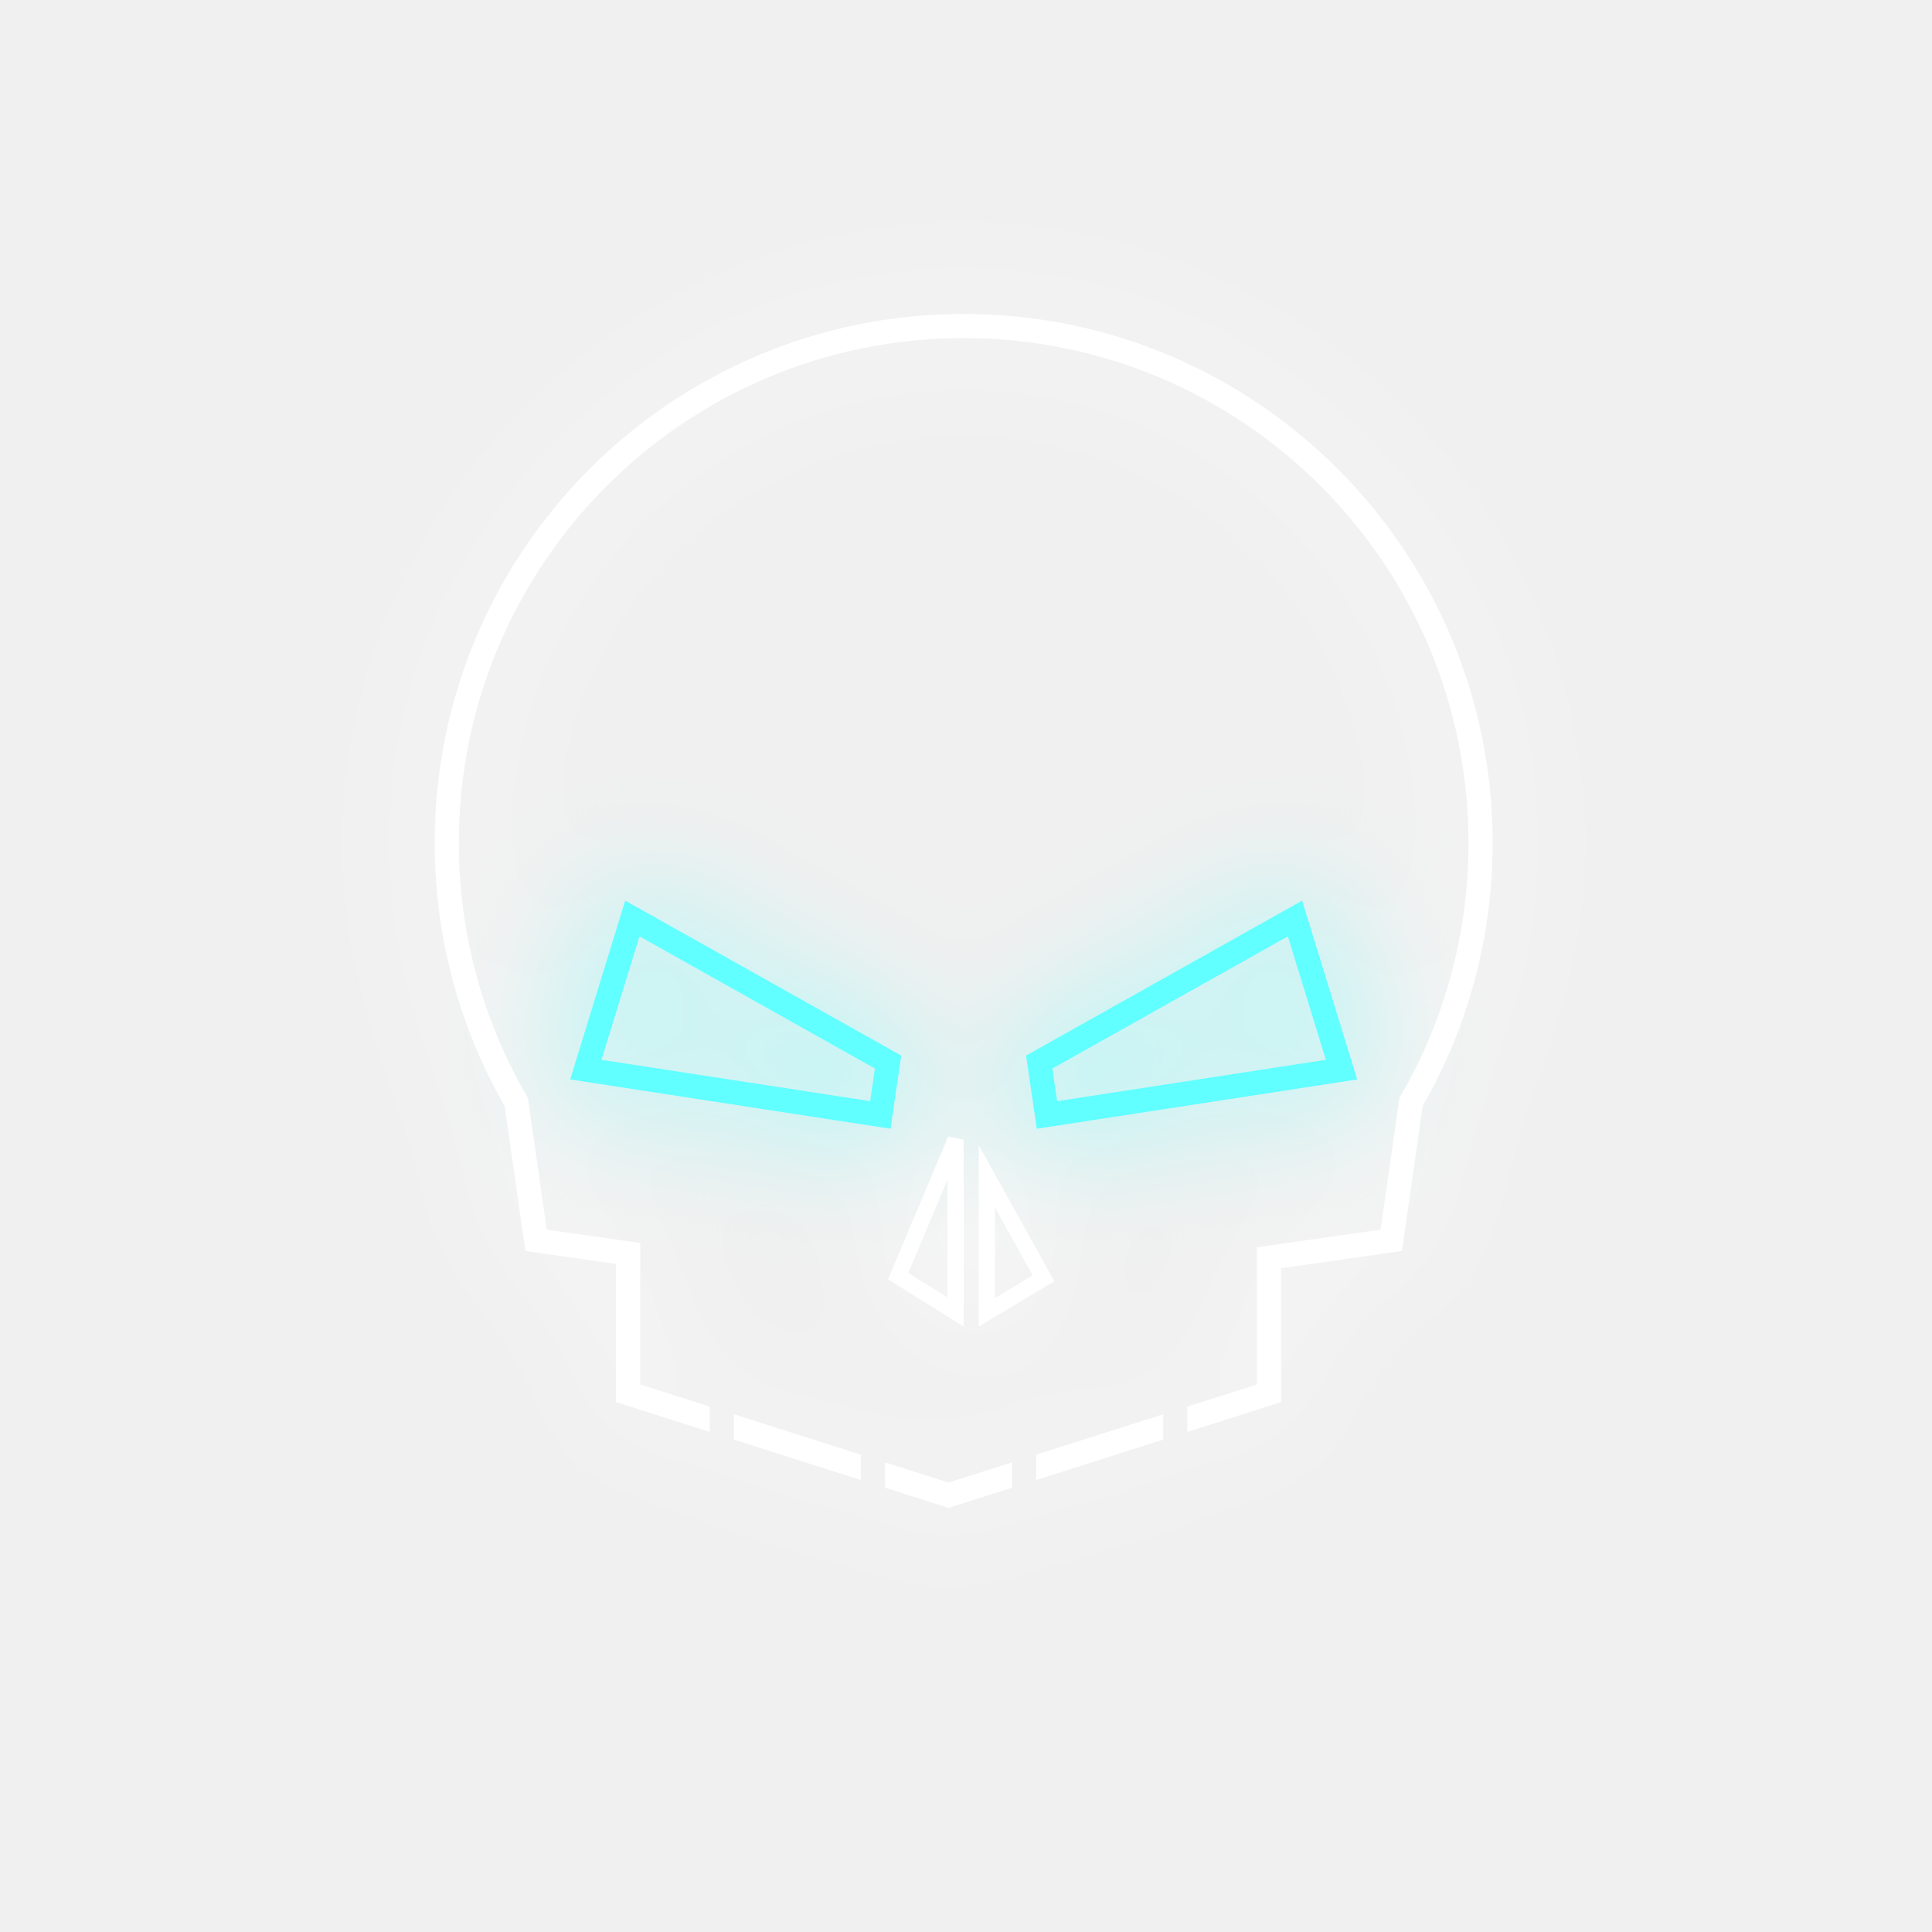
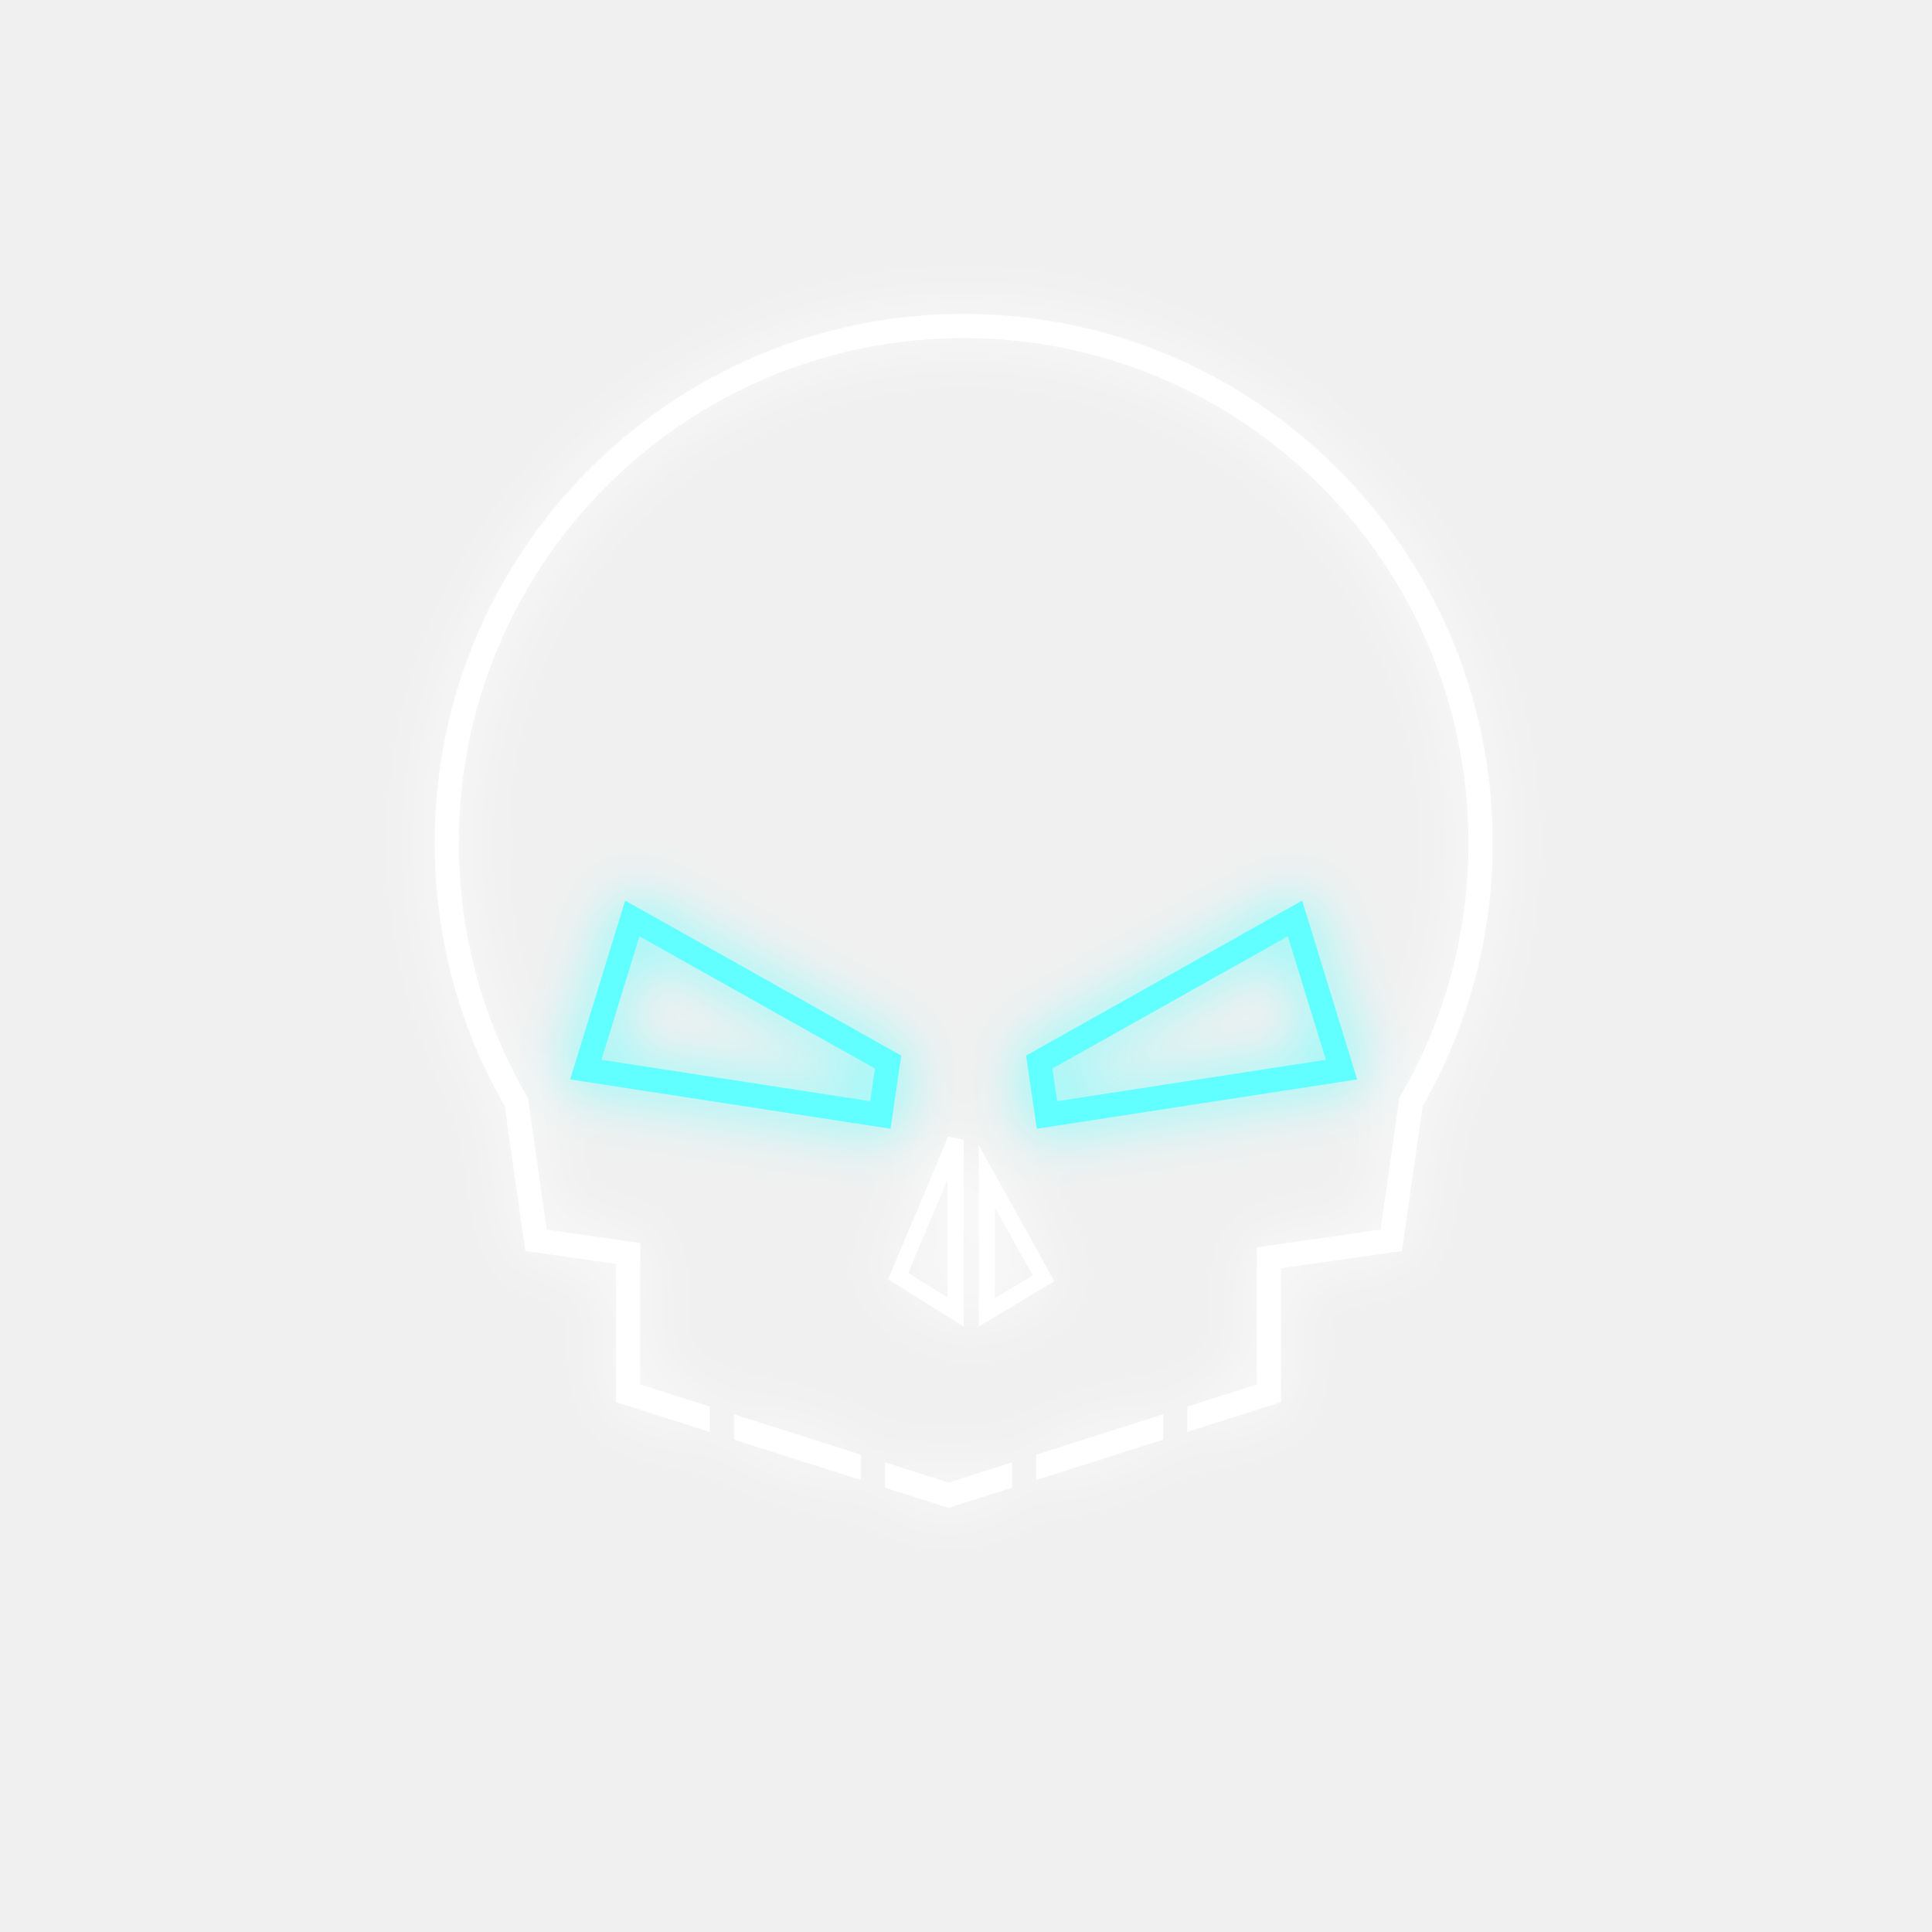
<svg xmlns="http://www.w3.org/2000/svg" width="240" height="240" fill="none">
  <g filter="url(#filter0_f)">
-     <path d="M78.55 114.097l31.772 17.836-.963 6.571-36.586-5.632 5.777-18.775zM160.869 114.097l-31.772 17.836.963 6.571 36.586-5.632-5.777-18.775z" stroke="#61FFFF" stroke-width="3" />
+     <path fill-rule="evenodd" clip-rule="evenodd" d="M77.663 111.879l34.293 19.251-1.332 9.087-39.795-6.127 6.834-22.211zm1.774 4.437l-4.72 15.337 33.377 5.139.594-4.056-29.251-16.42zM161.756 111.879l-34.293 19.251 1.332 9.087 39.795-6.127-6.834-22.211zm-1.774 4.437l4.719 15.337-33.376 5.139-.594-4.056 29.251-16.42z" fill="#61FFFF" />
    <path d="M118.709 162.984l-7.135-4.46 7.135-16.946v21.406zM129.627 158.796l-7.043 4.226v-16.904l7.043 12.678z" stroke="#fff" stroke-width="2" />
    <path fill-rule="evenodd" clip-rule="evenodd" d="M79.529 157.01v-2.602l-2.576-.368-9.036-1.291-2.254-15.777-.081-.571-.287-.499C60.018 126.718 57 116.071 57 104.71 57 70.076 85.076 42 119.71 42s62.71 28.076 62.71 62.71c0 11.361-3.018 22.009-8.295 31.193l-.287.5-.082.57-2.253 15.776-12.791 1.828-2.576.368v17.036l-8.64 2.749v3.149l11.64-3.704v-16.629l15.018-2.145 2.572-18.003c5.531-9.628 8.694-20.788 8.694-32.688 0-36.29-29.419-65.71-65.71-65.71C83.42 39 54 68.42 54 104.71c0 11.899 3.163 23.059 8.693 32.686l2.573 18.005 11.263 1.609v17.165l11.645 3.705v-3.148l-8.645-2.751V157.01zm11.645 18.677v3.148l15.773 5.019v-3.148l-15.773-5.019zm18.773 5.973v3.148l7.885 2.509 7.891-2.51v-3.149l-7.891 2.511-7.885-2.509zm18.776-.956v3.148l15.773-5.019v-3.148l-15.773 5.019z" fill="#fff" />
  </g>
-   <path d="M78.55 114.097l31.772 17.836-.963 6.571-36.586-5.632 5.777-18.775zM160.869 114.097l-31.772 17.836.963 6.571 36.586-5.632-5.777-18.775z" stroke="#61FFFF" stroke-width="3" />
-   <path d="M118.709 162.984l-7.135-4.46 7.135-16.946v21.406zM129.627 158.796l-7.043 4.226v-16.904l7.043 12.678z" stroke="#fff" stroke-width="2" />
+   <path fill-rule="evenodd" clip-rule="evenodd" d="M77.663 111.879l34.293 19.251-1.332 9.087-39.795-6.127 6.834-22.211zm1.774 4.437l-4.72 15.337 33.377 5.139.594-4.056-29.251-16.42zM161.756 111.879l-34.293 19.251 1.332 9.087 39.795-6.127-6.834-22.211zm-1.774 4.437l4.719 15.337-33.376 5.139-.594-4.056 29.251-16.42z" fill="#61FFFF" />
+   <path d="M118.709 162.984l-7.135-4.46 7.135-16.946v21.406zM122.584 163.022v-16.904l7.043 12.678-7.043 4.226z" stroke="#fff" stroke-width="2" />
  <path fill-rule="evenodd" clip-rule="evenodd" d="M79.529 157.01v-2.602l-2.576-.368-9.036-1.291-2.254-15.777-.081-.571-.287-.499C60.018 126.718 57 116.071 57 104.71 57 70.076 85.076 42 119.71 42s62.71 28.076 62.71 62.71c0 11.361-3.018 22.009-8.295 31.193l-.287.5-.082.57-2.253 15.776-12.791 1.828-2.576.368v17.036l-8.64 2.749v3.149l11.64-3.704v-16.629l15.018-2.145 2.572-18.003c5.531-9.628 8.694-20.788 8.694-32.688 0-36.29-29.419-65.71-65.71-65.71C83.42 39 54 68.42 54 104.71c0 11.899 3.163 23.059 8.693 32.686l2.573 18.005 11.263 1.609v17.165l11.645 3.705v-3.148l-8.645-2.751V157.01zm11.645 18.677v3.148l15.773 5.019v-3.148l-15.773-5.019zm18.773 5.973v3.148l7.885 2.509 7.891-2.51v-3.149l-7.891 2.511-7.885-2.509zm18.776-.956v3.148l15.773-5.019v-3.148l-15.773 5.019z" fill="#fff" />
  <defs>
-     <filter id="filter0_f" x="39" y="24" width="161.42" height="178.317" filterUnits="userSpaceOnUse" color-interpolation-filters="sRGB">
+     <filter id="filter0_f" x="47" y="32" width="145.42" height="162.317" filterUnits="userSpaceOnUse" color-interpolation-filters="sRGB">
      <feFlood flood-opacity="0" result="BackgroundImageFix" />
      <feBlend in="SourceGraphic" in2="BackgroundImageFix" result="shape" />
-       <feGaussianBlur stdDeviation="7.5" result="effect1_foregroundBlur" />
+       <feGaussianBlur stdDeviation="3.5" result="effect1_foregroundBlur" />
    </filter>
  </defs>
</svg>
